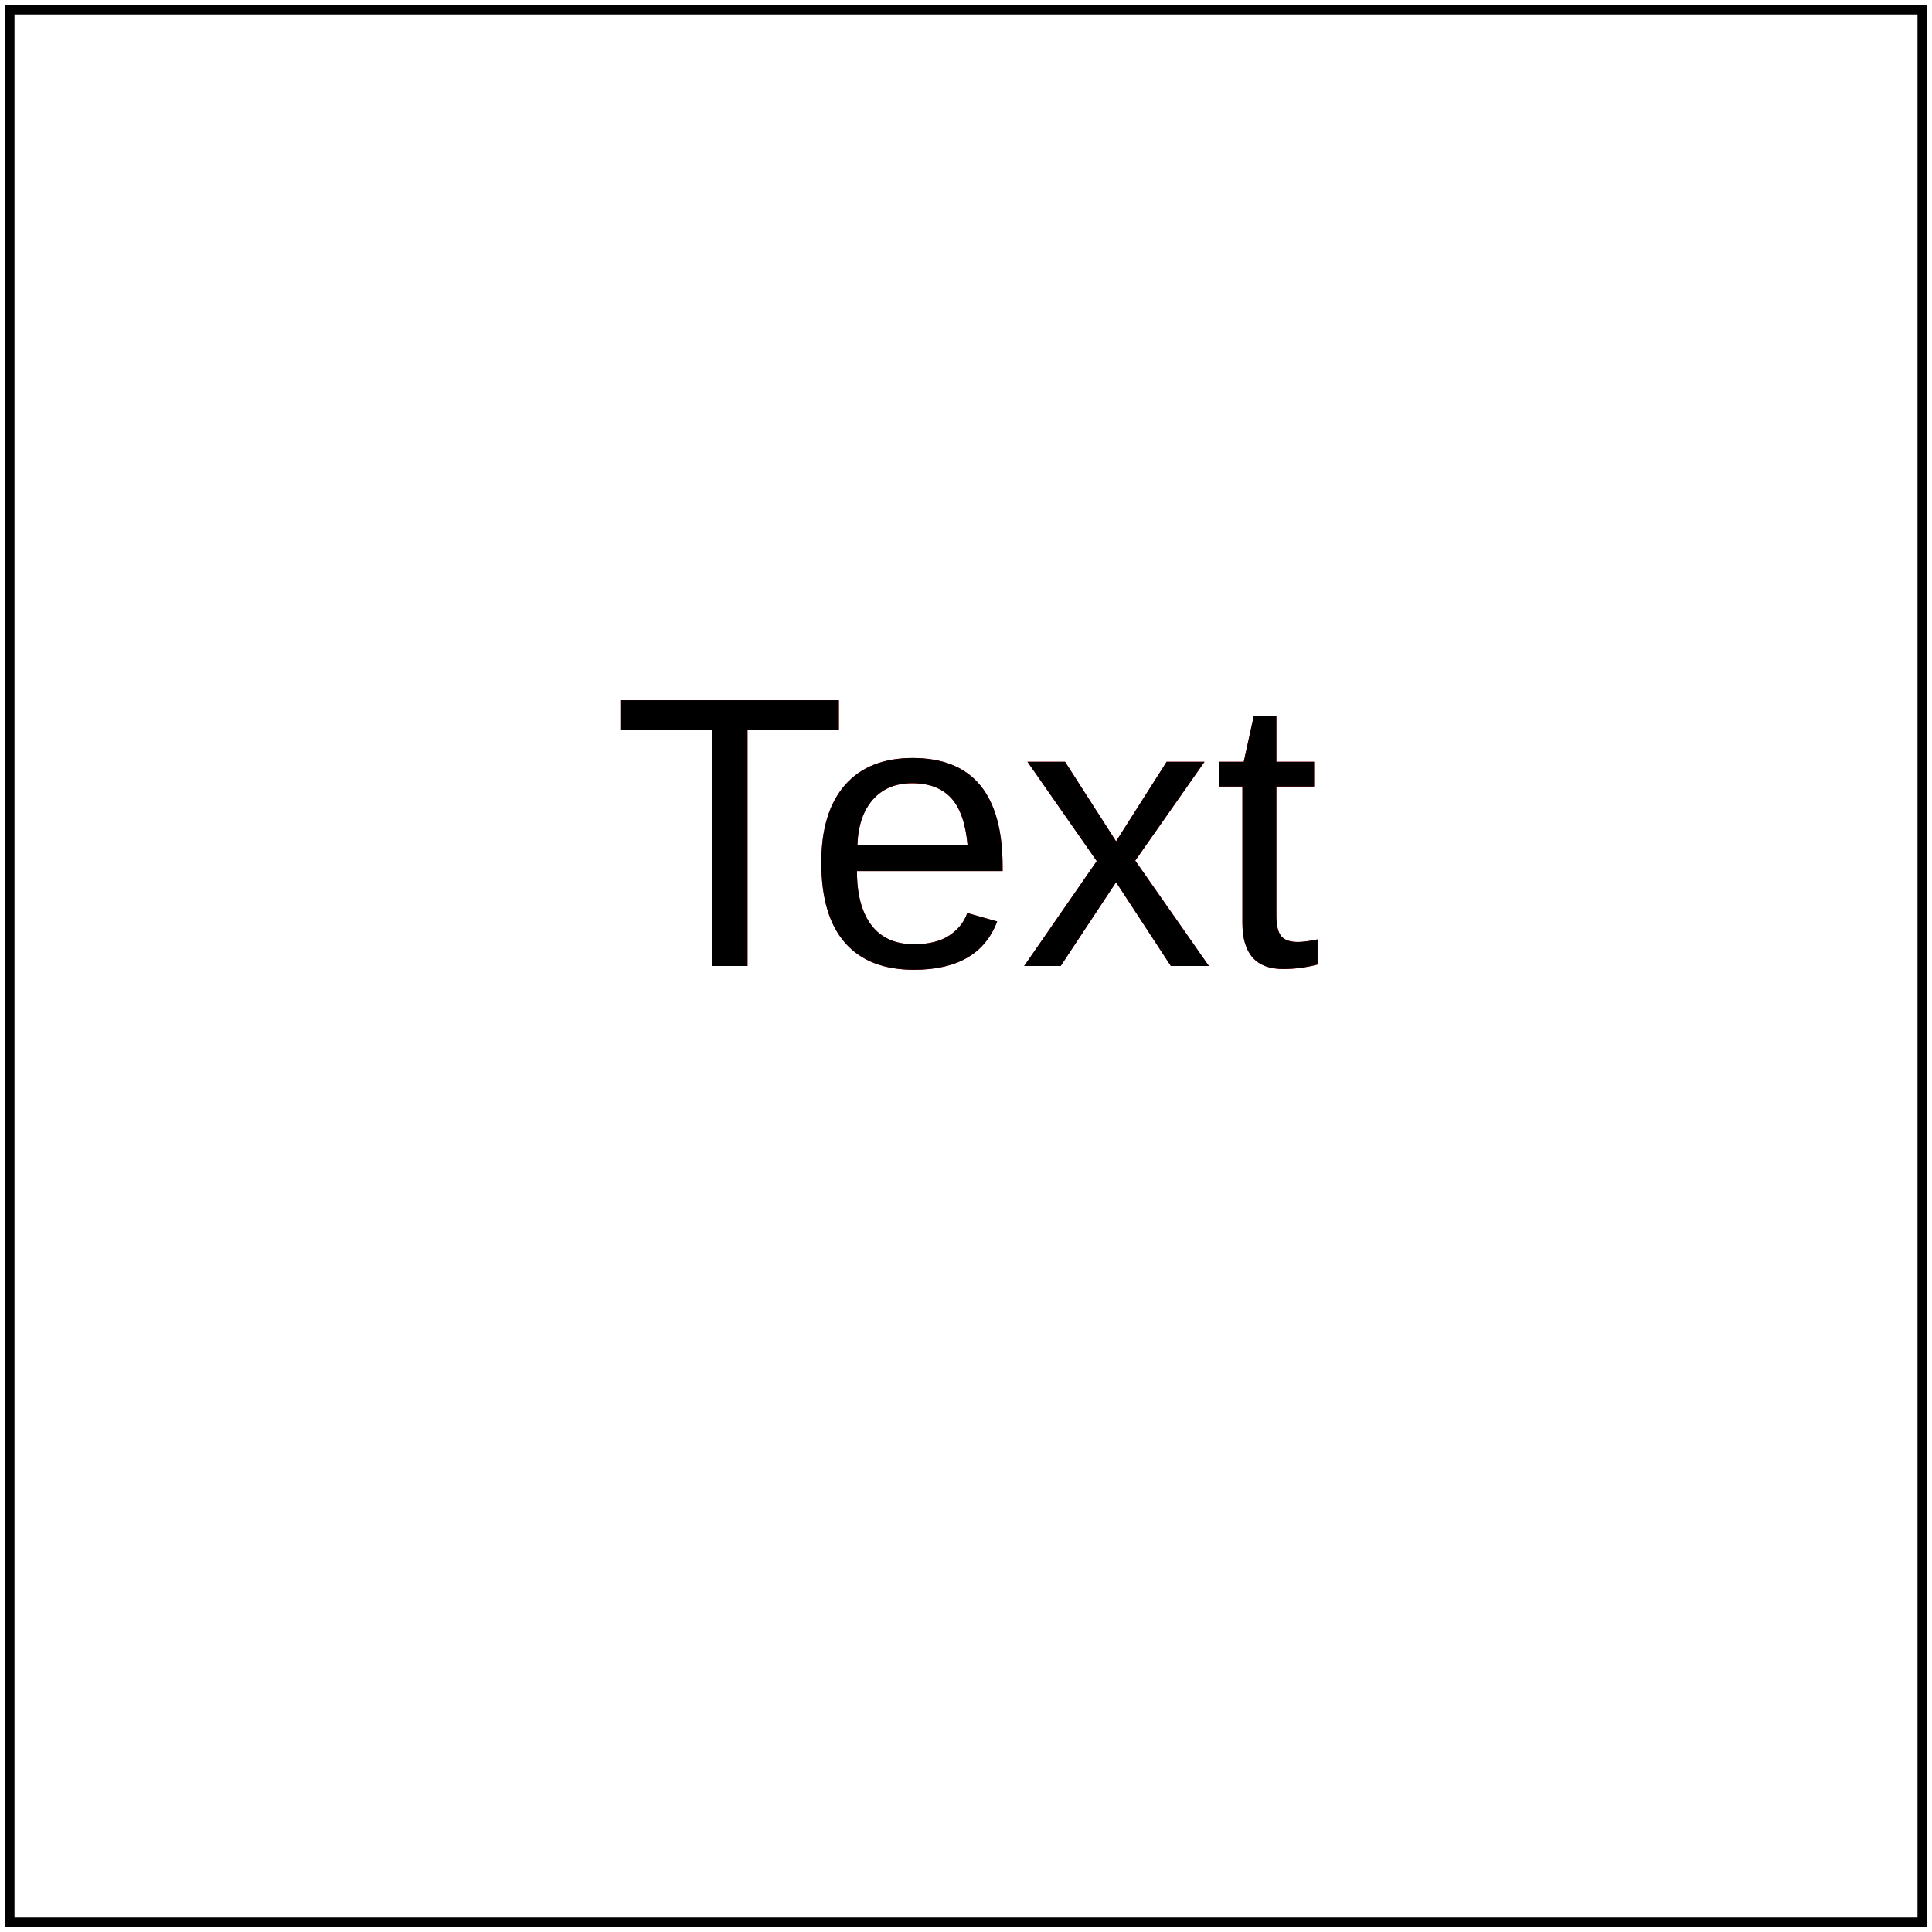
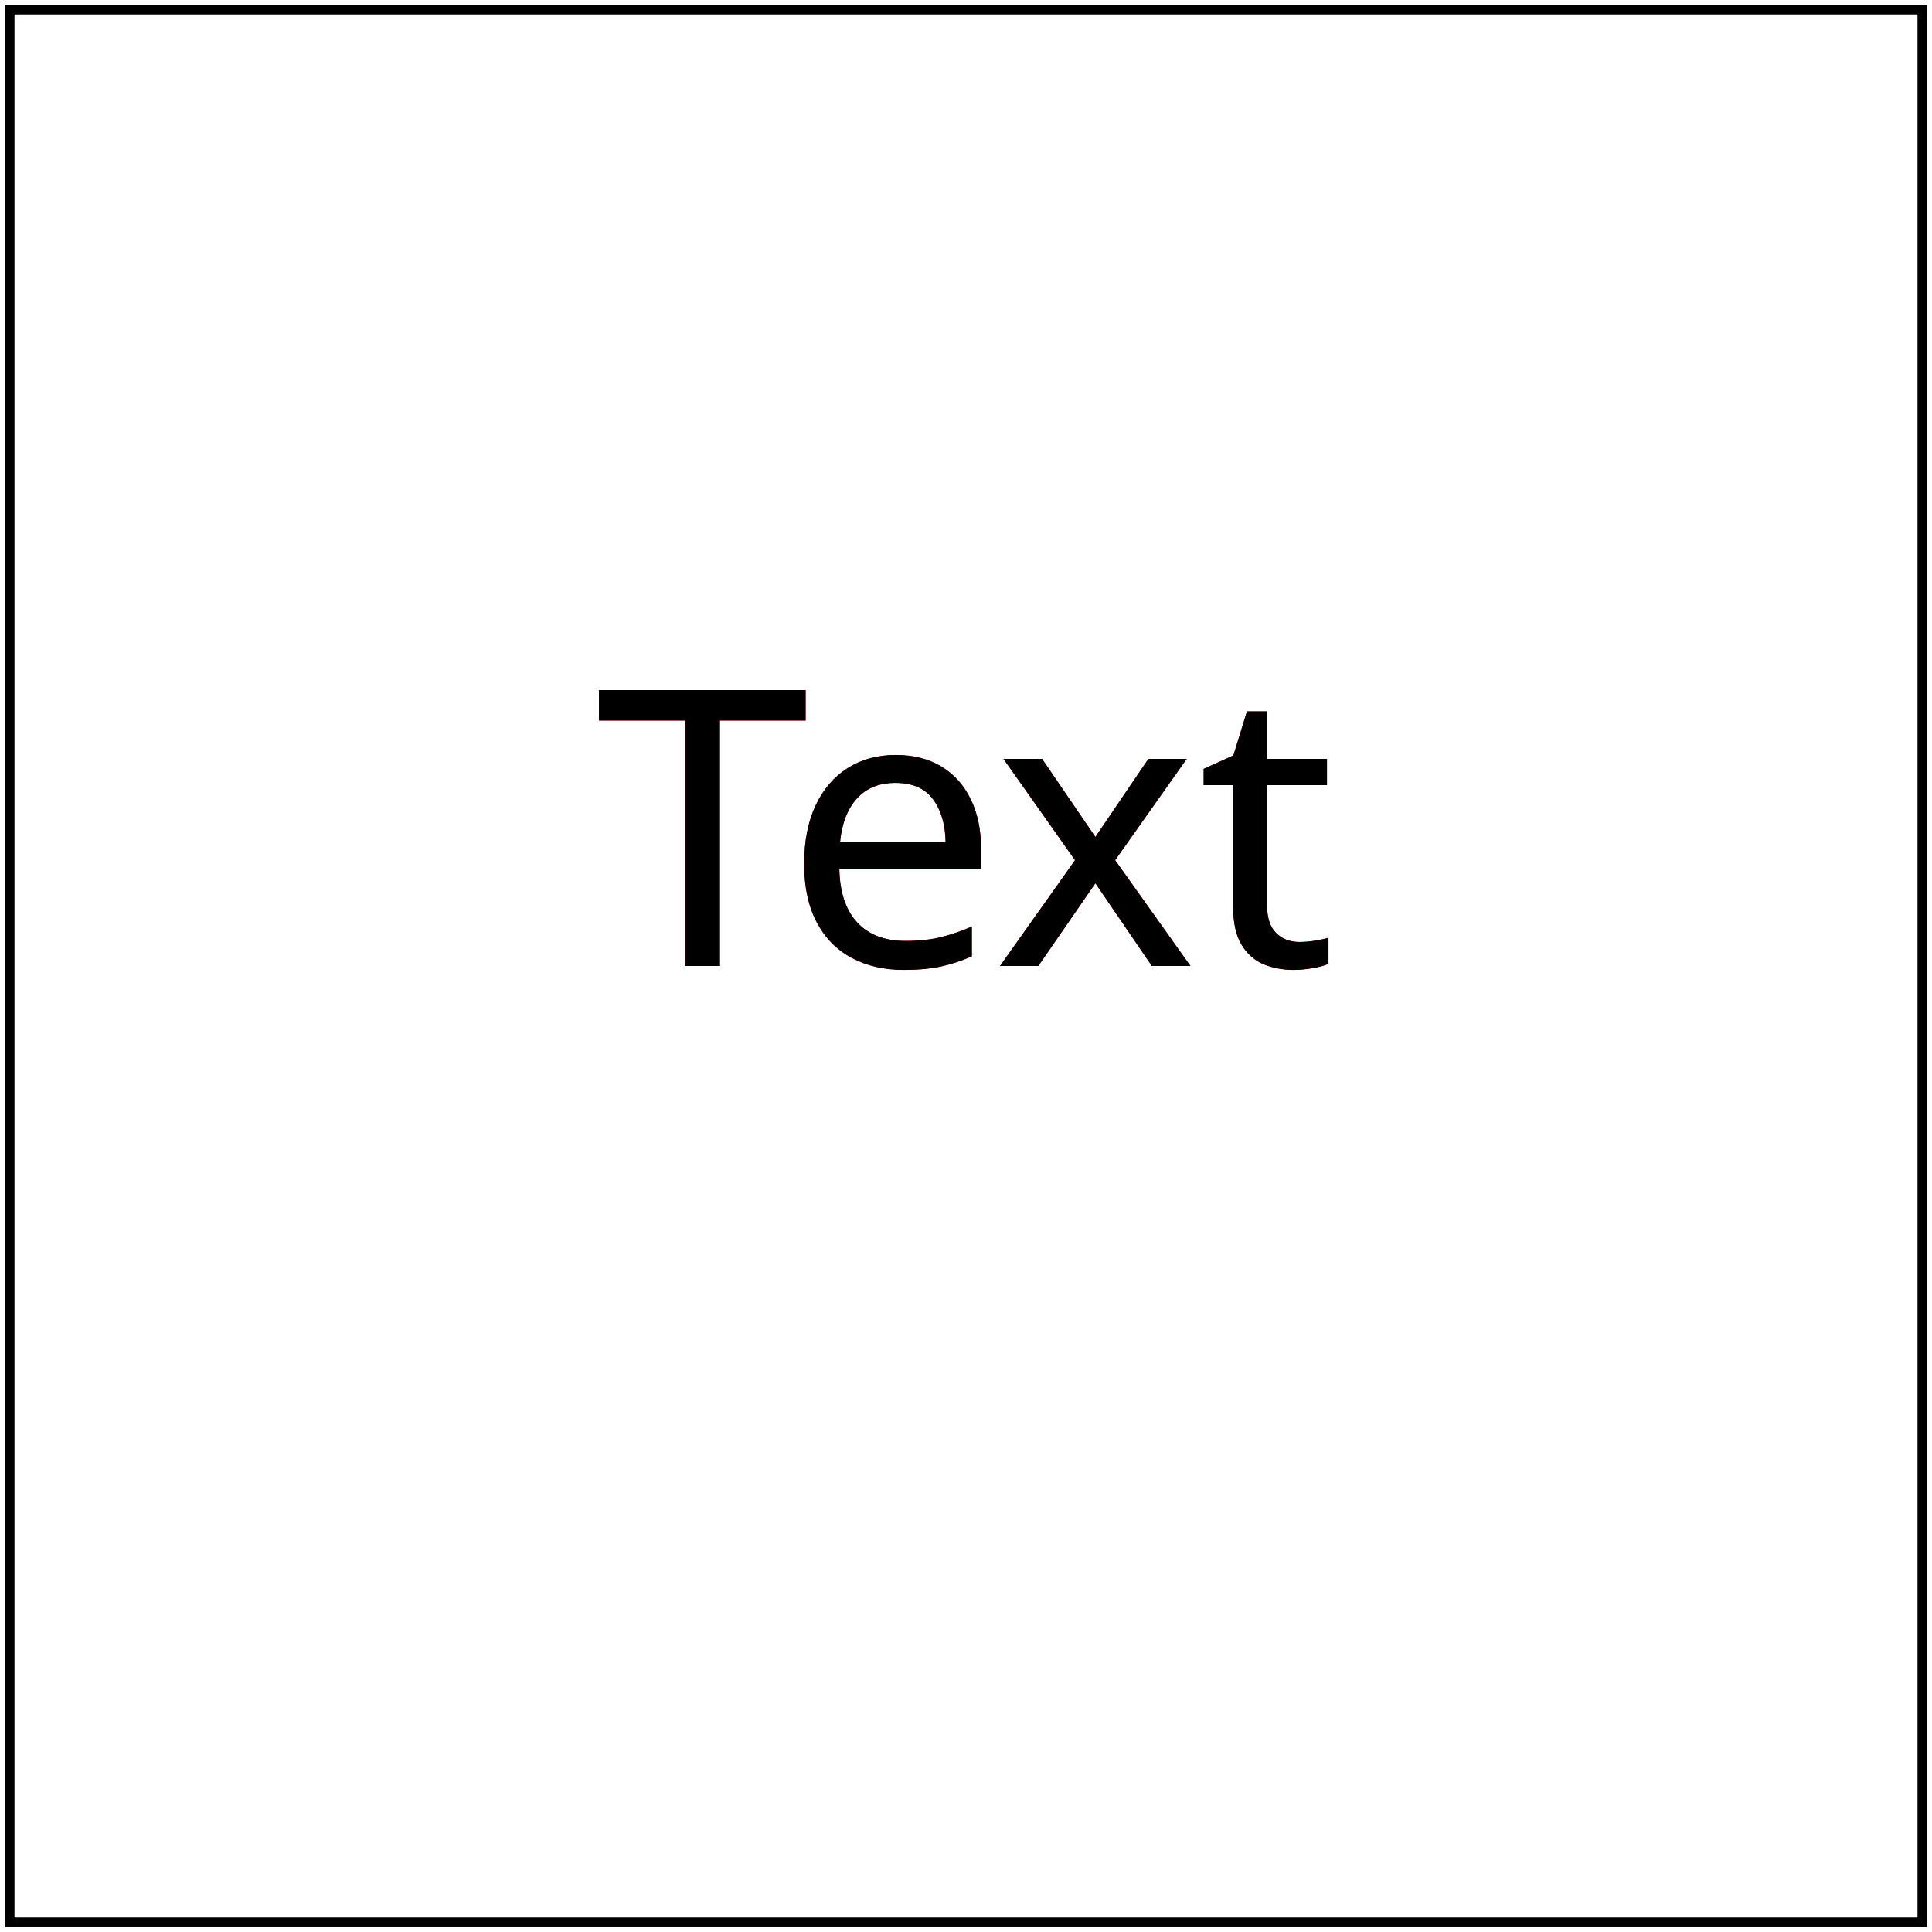
- <svg xmlns="http://www.w3.org/2000/svg" id="svg1" viewBox="0 0 200 200" font-family="Arial">
+ <svg xmlns="http://www.w3.org/2000/svg" id="svg1" viewBox="0 0 200 200" font-family="Noto Sans">
  <text id="text1" x="100" y="100" fill="red" text-anchor="middle" font-size="40">Text</text>
  <g id="g1" font-size="40">
    <g id="g2">
      <g id="g3" font-size="200%">
        <g id="g4">
          <text id="text2" x="100" y="100" text-anchor="middle" font-size="50%">Text</text>
        </g>
      </g>
    </g>
  </g>
  <rect id="frame" x="1" y="1" width="198" height="198" fill="none" stroke="black" />
</svg>
